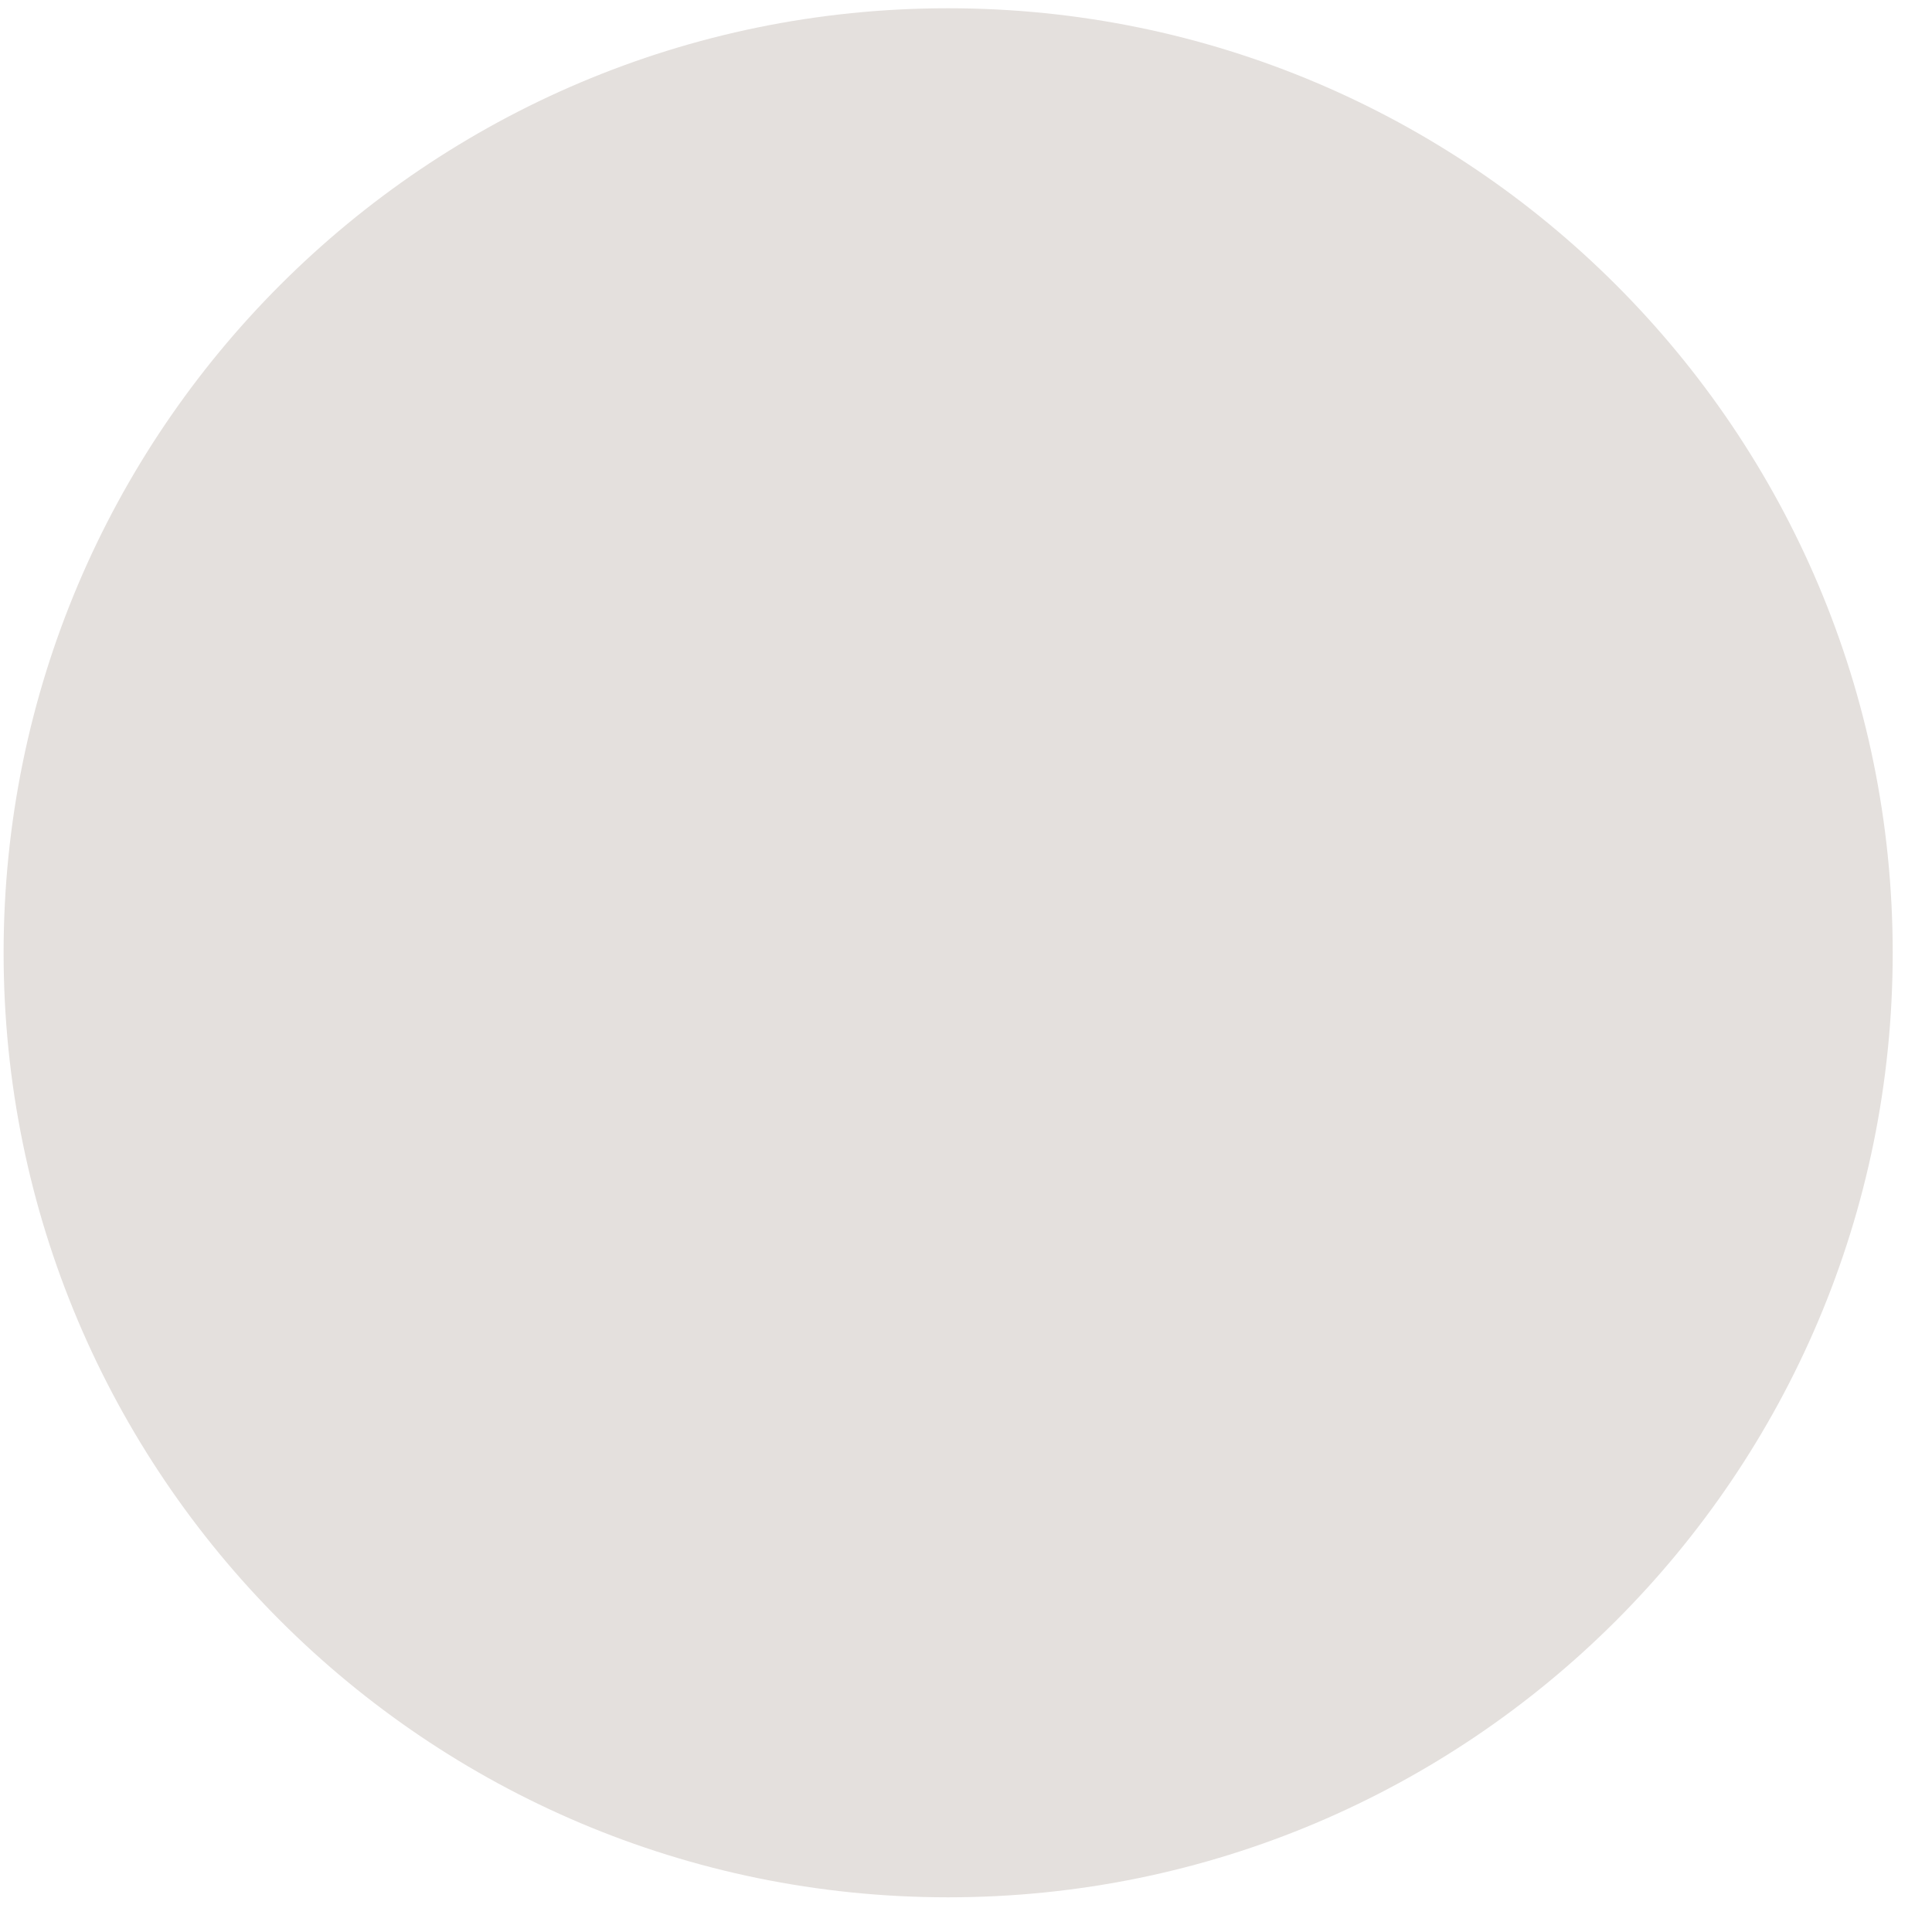
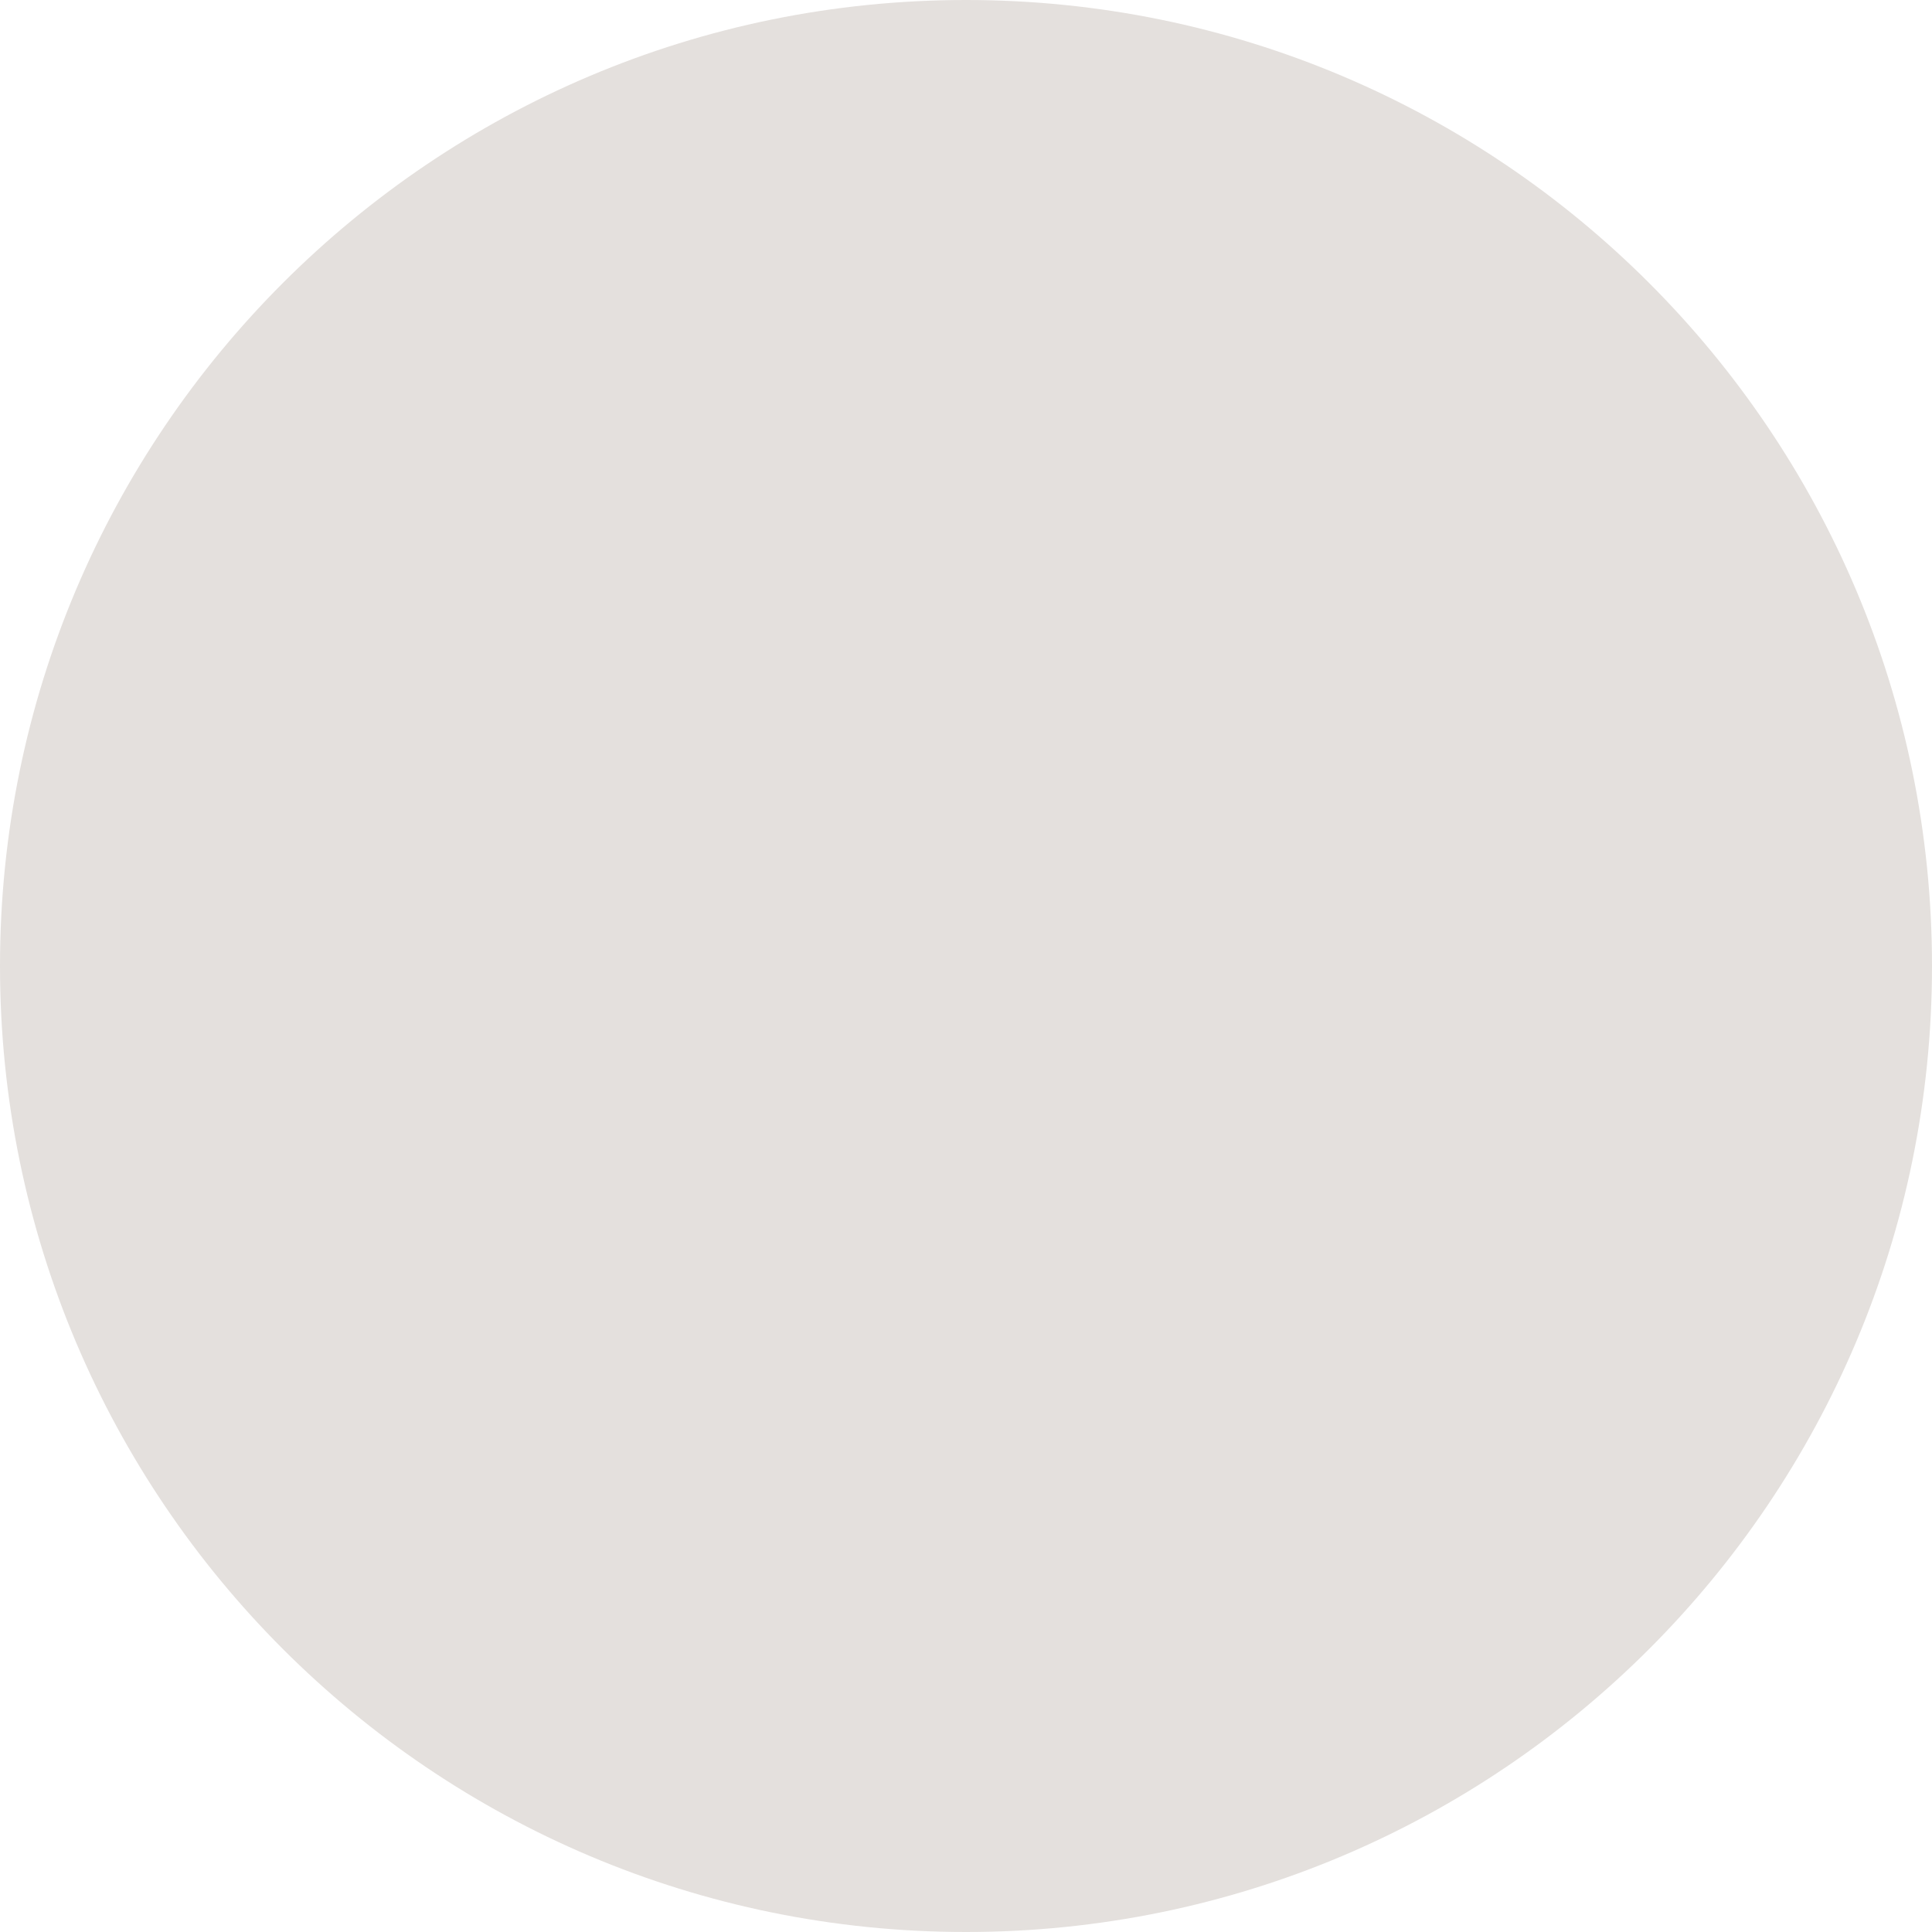
- <svg xmlns="http://www.w3.org/2000/svg" width="44" height="44" viewBox="0 0 44 44" fill="none">
-   <path d="M21.593 43.21C33.474 43.21 43.105 33.579 43.105 21.699C43.105 9.818 33.474 0.188 21.593 0.188C9.713 0.188 0.082 9.818 0.082 21.699C0.082 33.579 9.713 43.21 21.593 43.21Z" fill="#E4E0DD" />
+ <svg xmlns="http://www.w3.org/2000/svg" width="40" height="40" viewBox="0 0 40 40" fill="none">
+   <path d="M20 40C31.046 40 40 31.046 40 20C40 8.954 31.046 0 20 0C8.954 0 0 8.954 0 20C0 31.046 8.954 40 20 40Z" fill="#E4E0DD" />
</svg>
